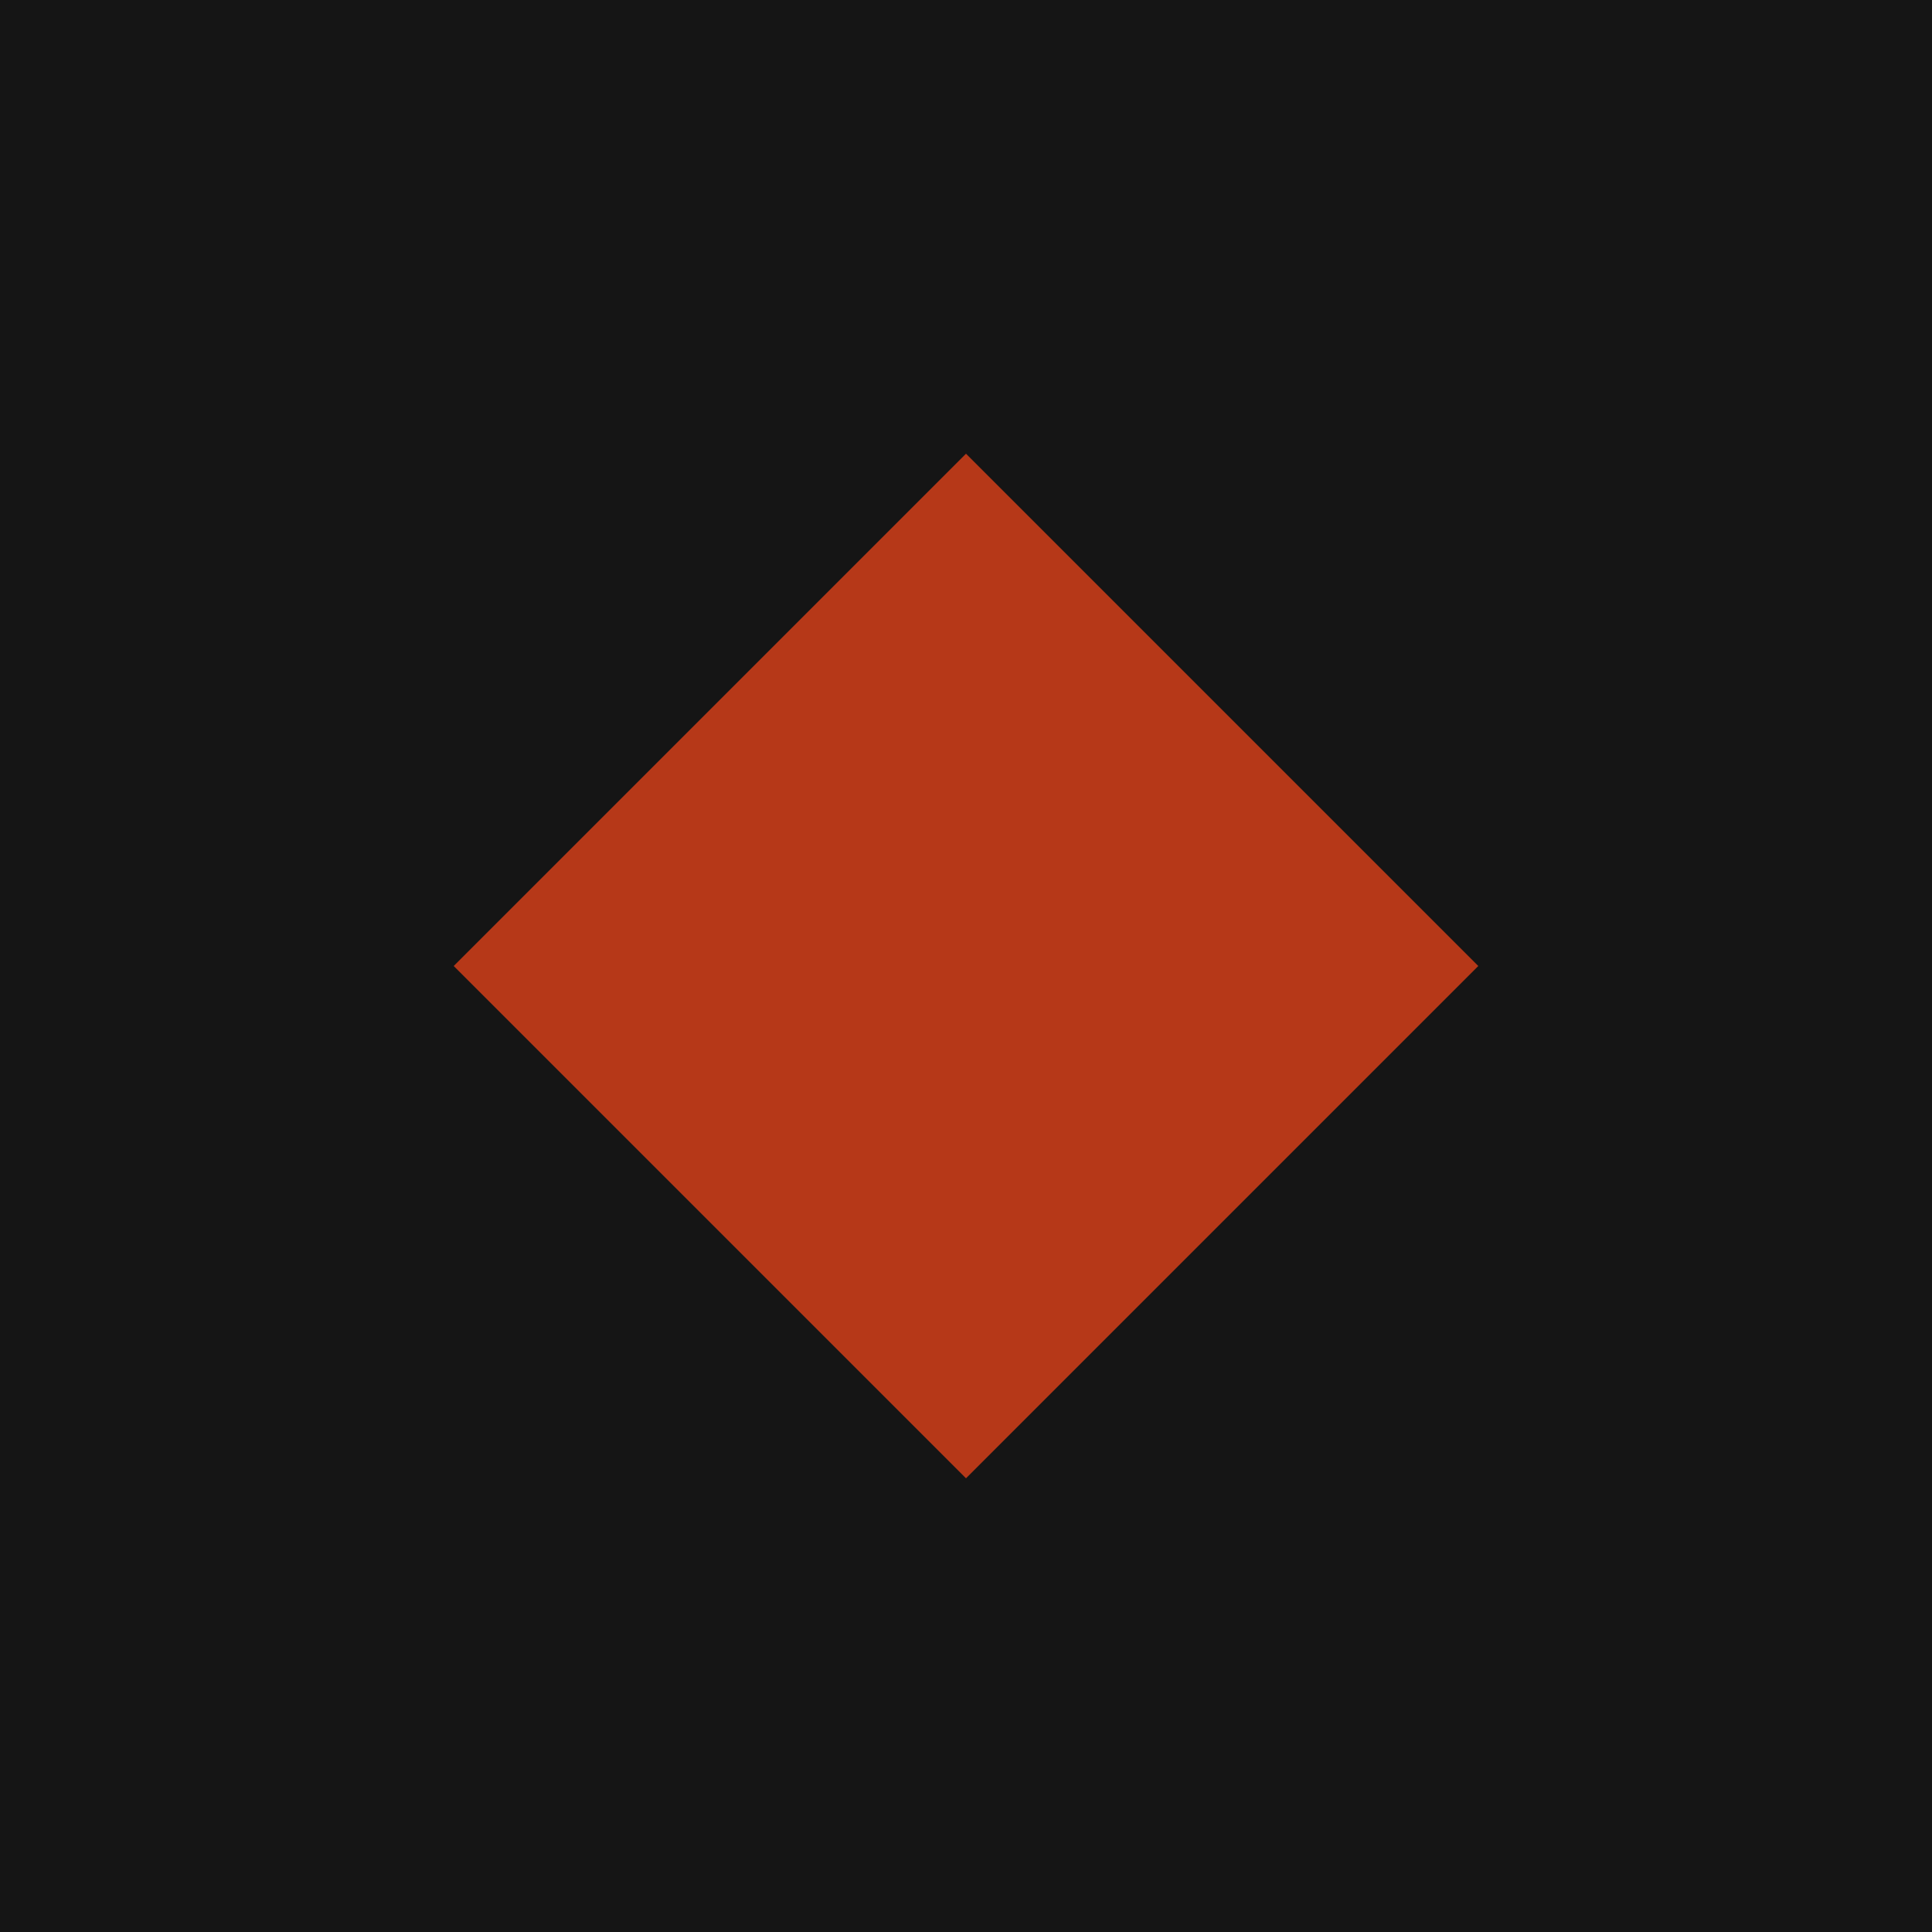
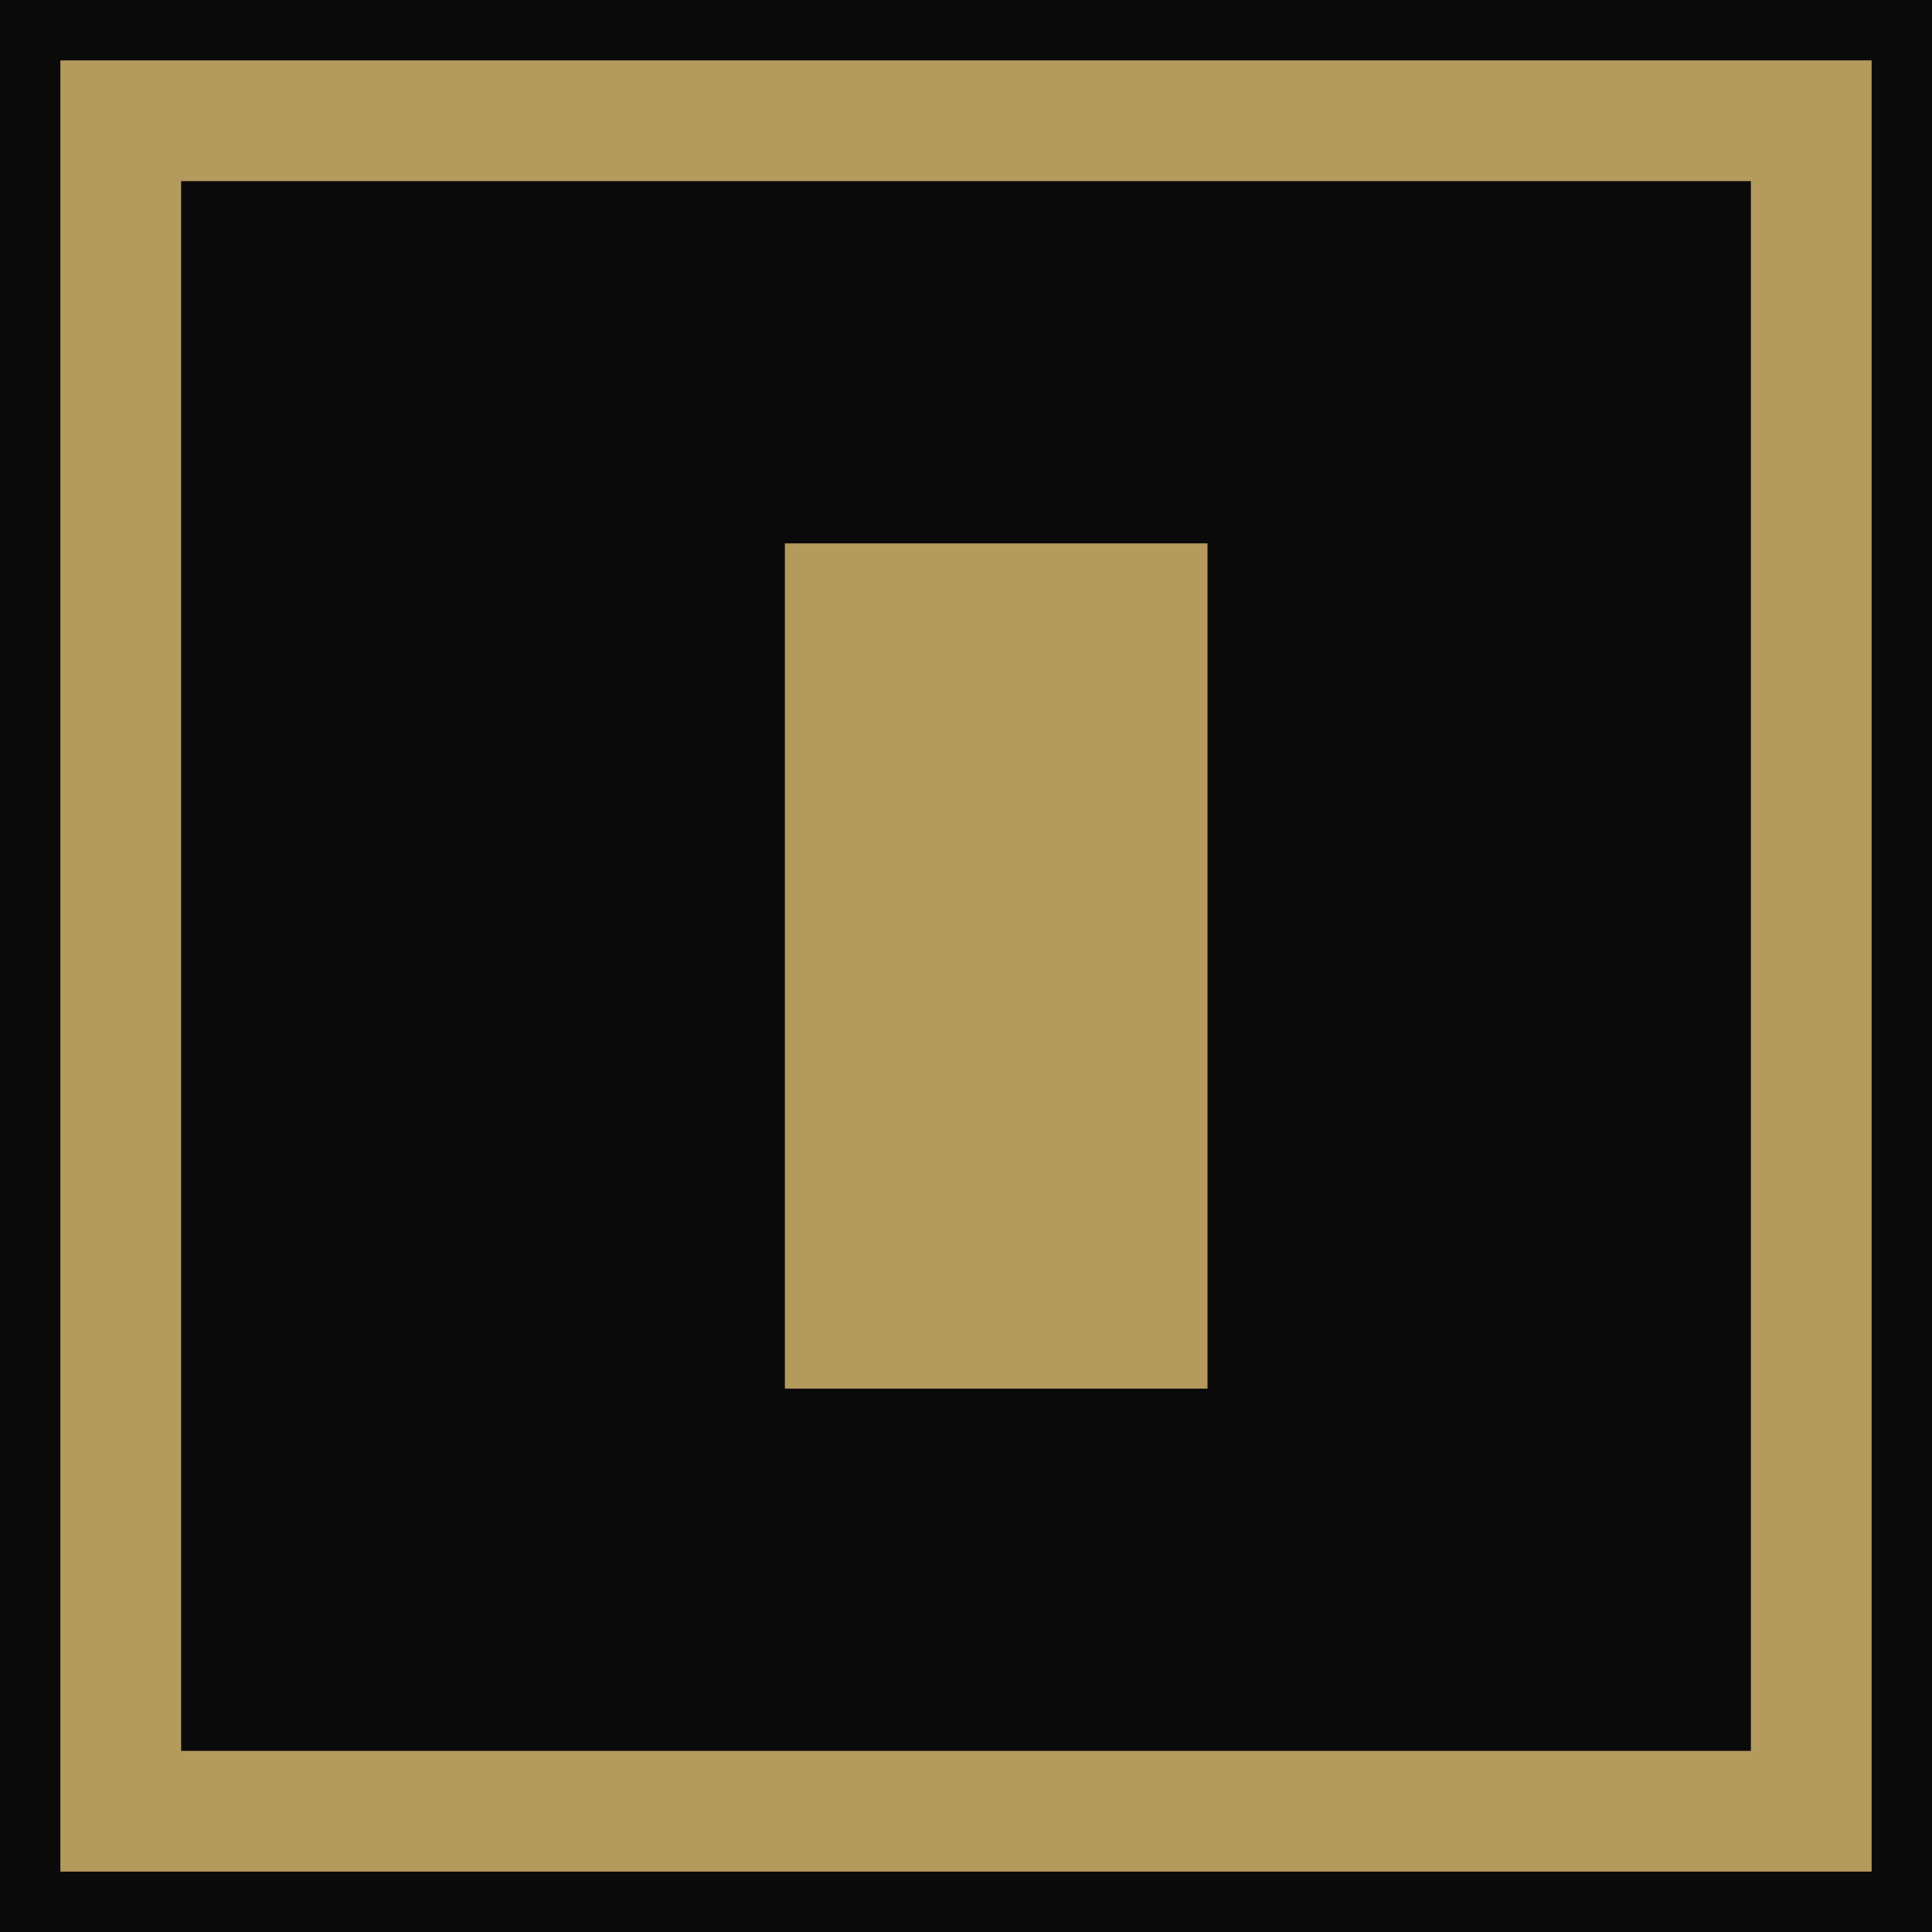
<svg xmlns="http://www.w3.org/2000/svg" viewBox="0 0 32 32">
-   <rect width="32" height="32" fill="#151515" />
-   <rect x="10" y="10" width="12" height="12" fill="#B63818" transform="rotate(45 16 16)" />
+   <rect width="32" height="32" fill="#0A0A0A" />
+   <rect x="2" y="2" width="28" height="28" fill="none" stroke="#B59A5E" stroke-width="2" />
+   <rect x="13" y="9" width="7" height="14" fill="#B59A5E" />
</svg>
